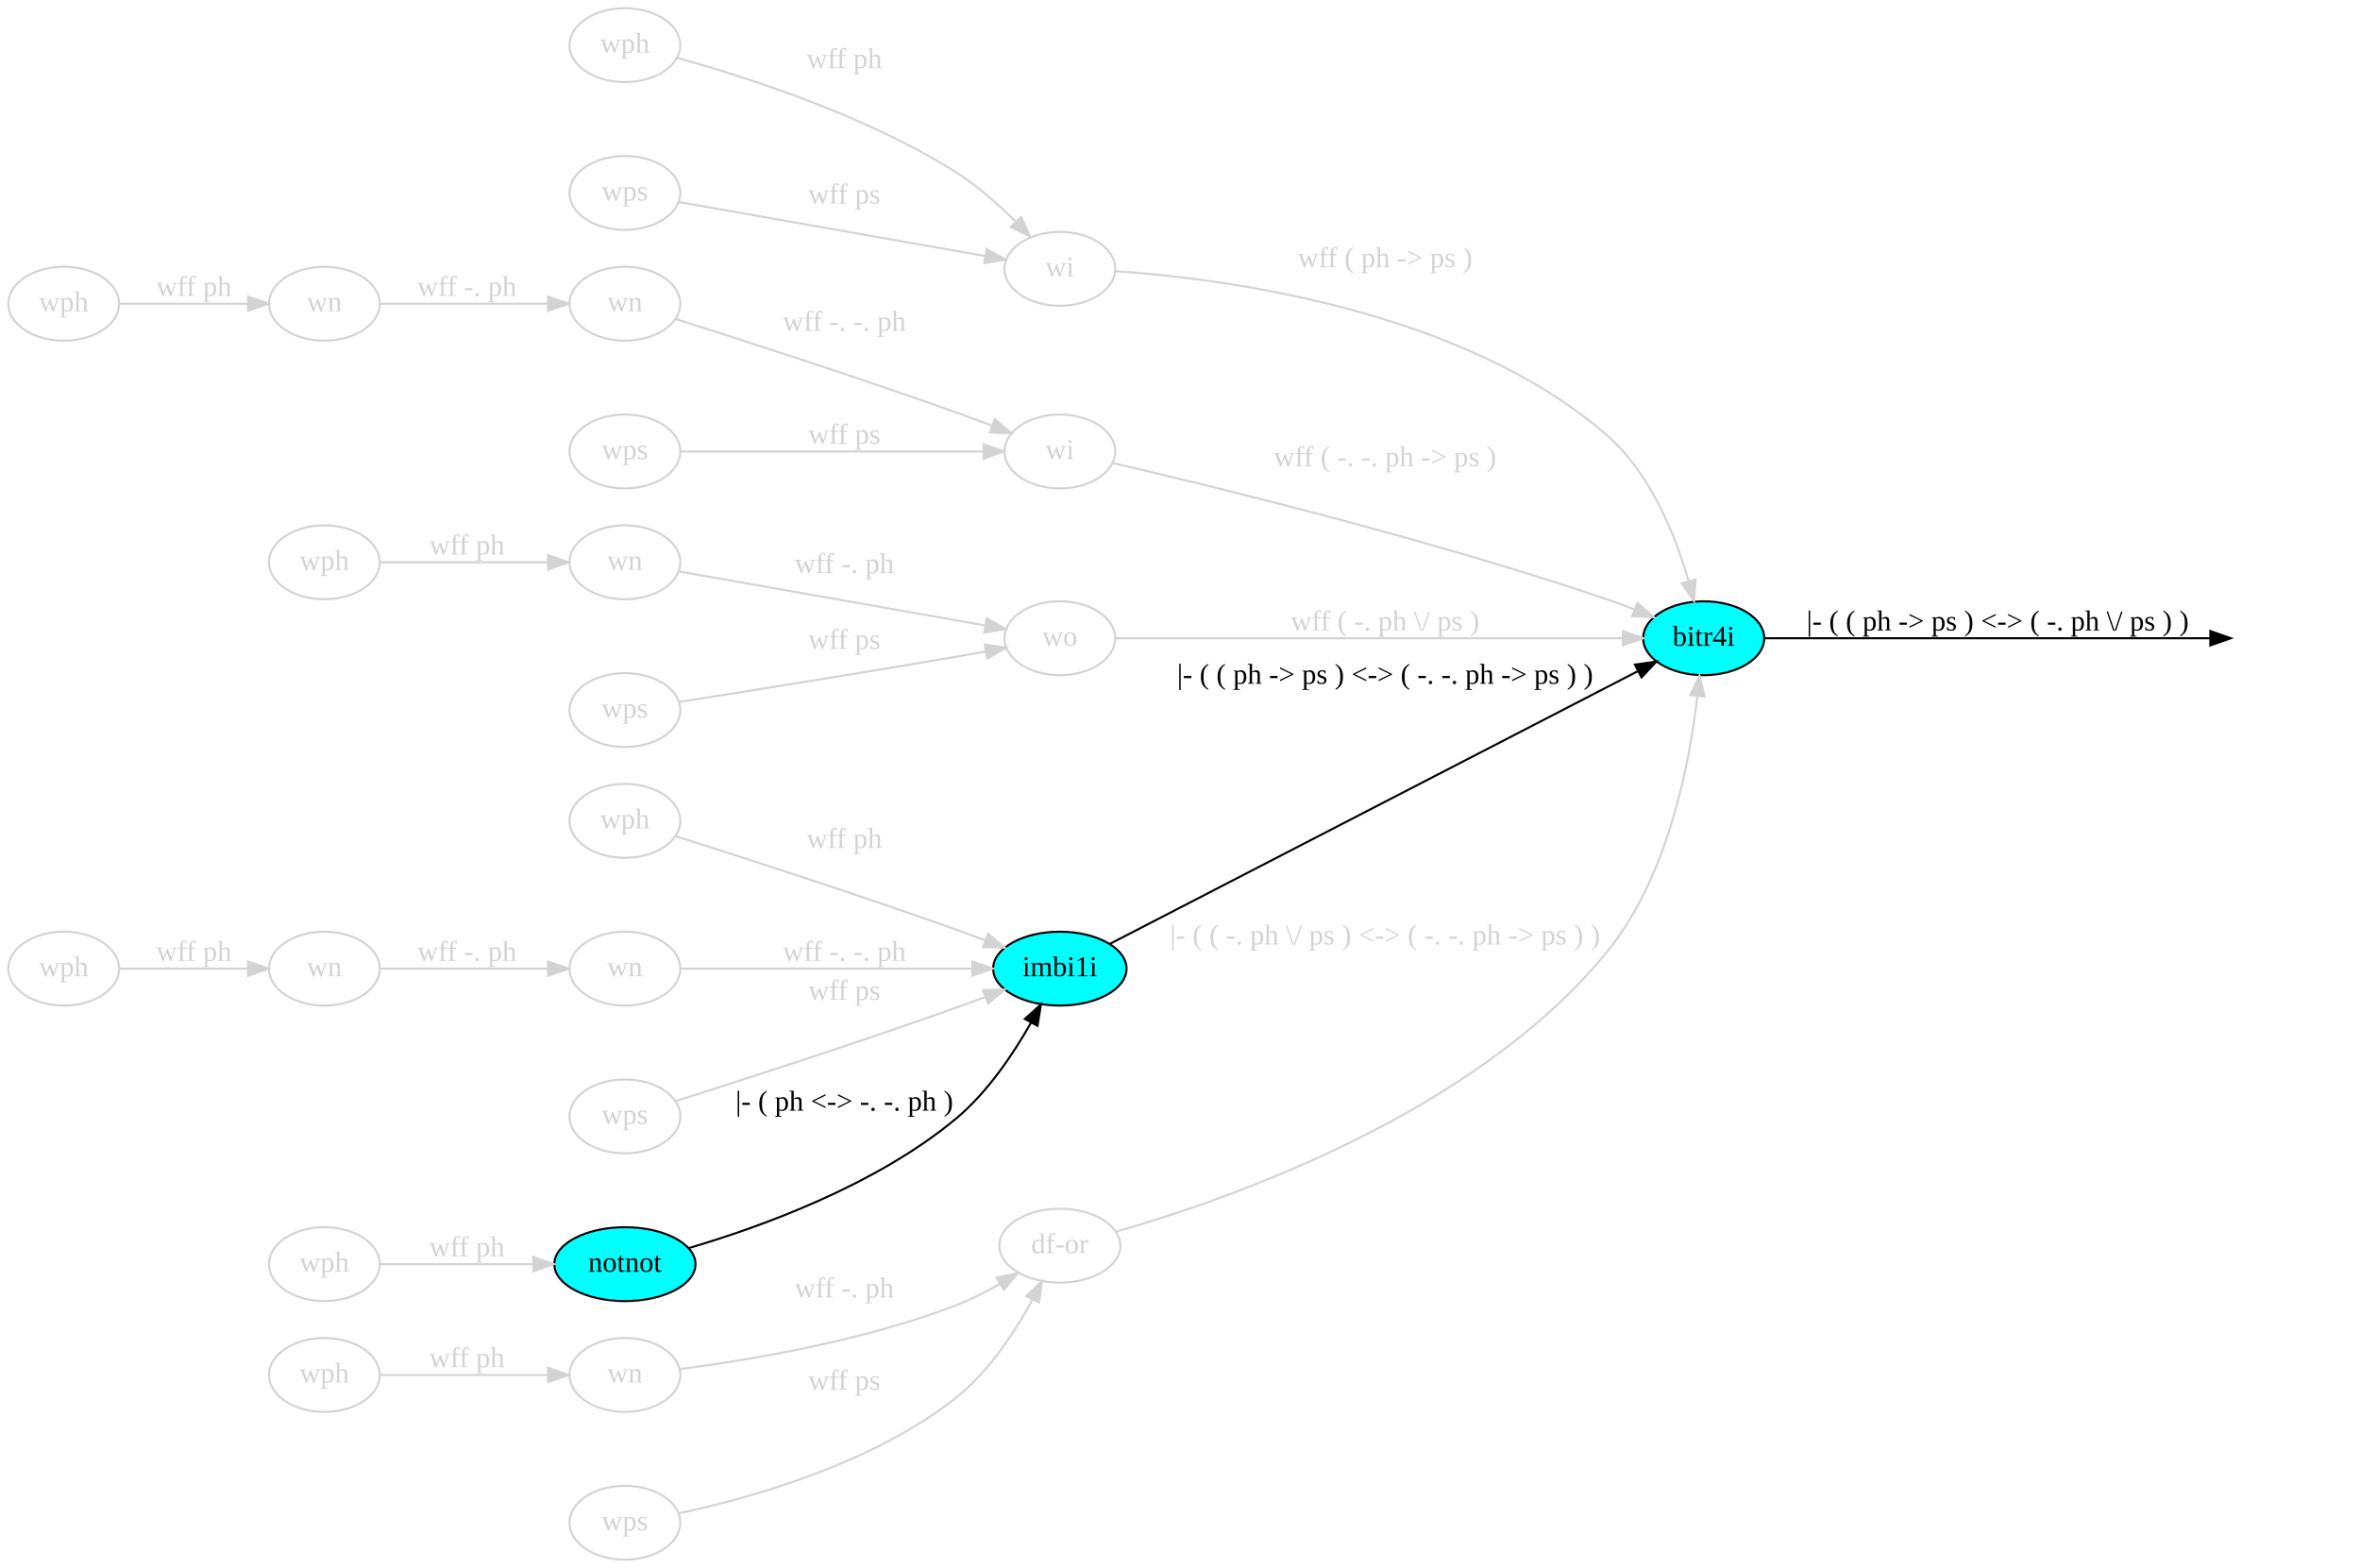
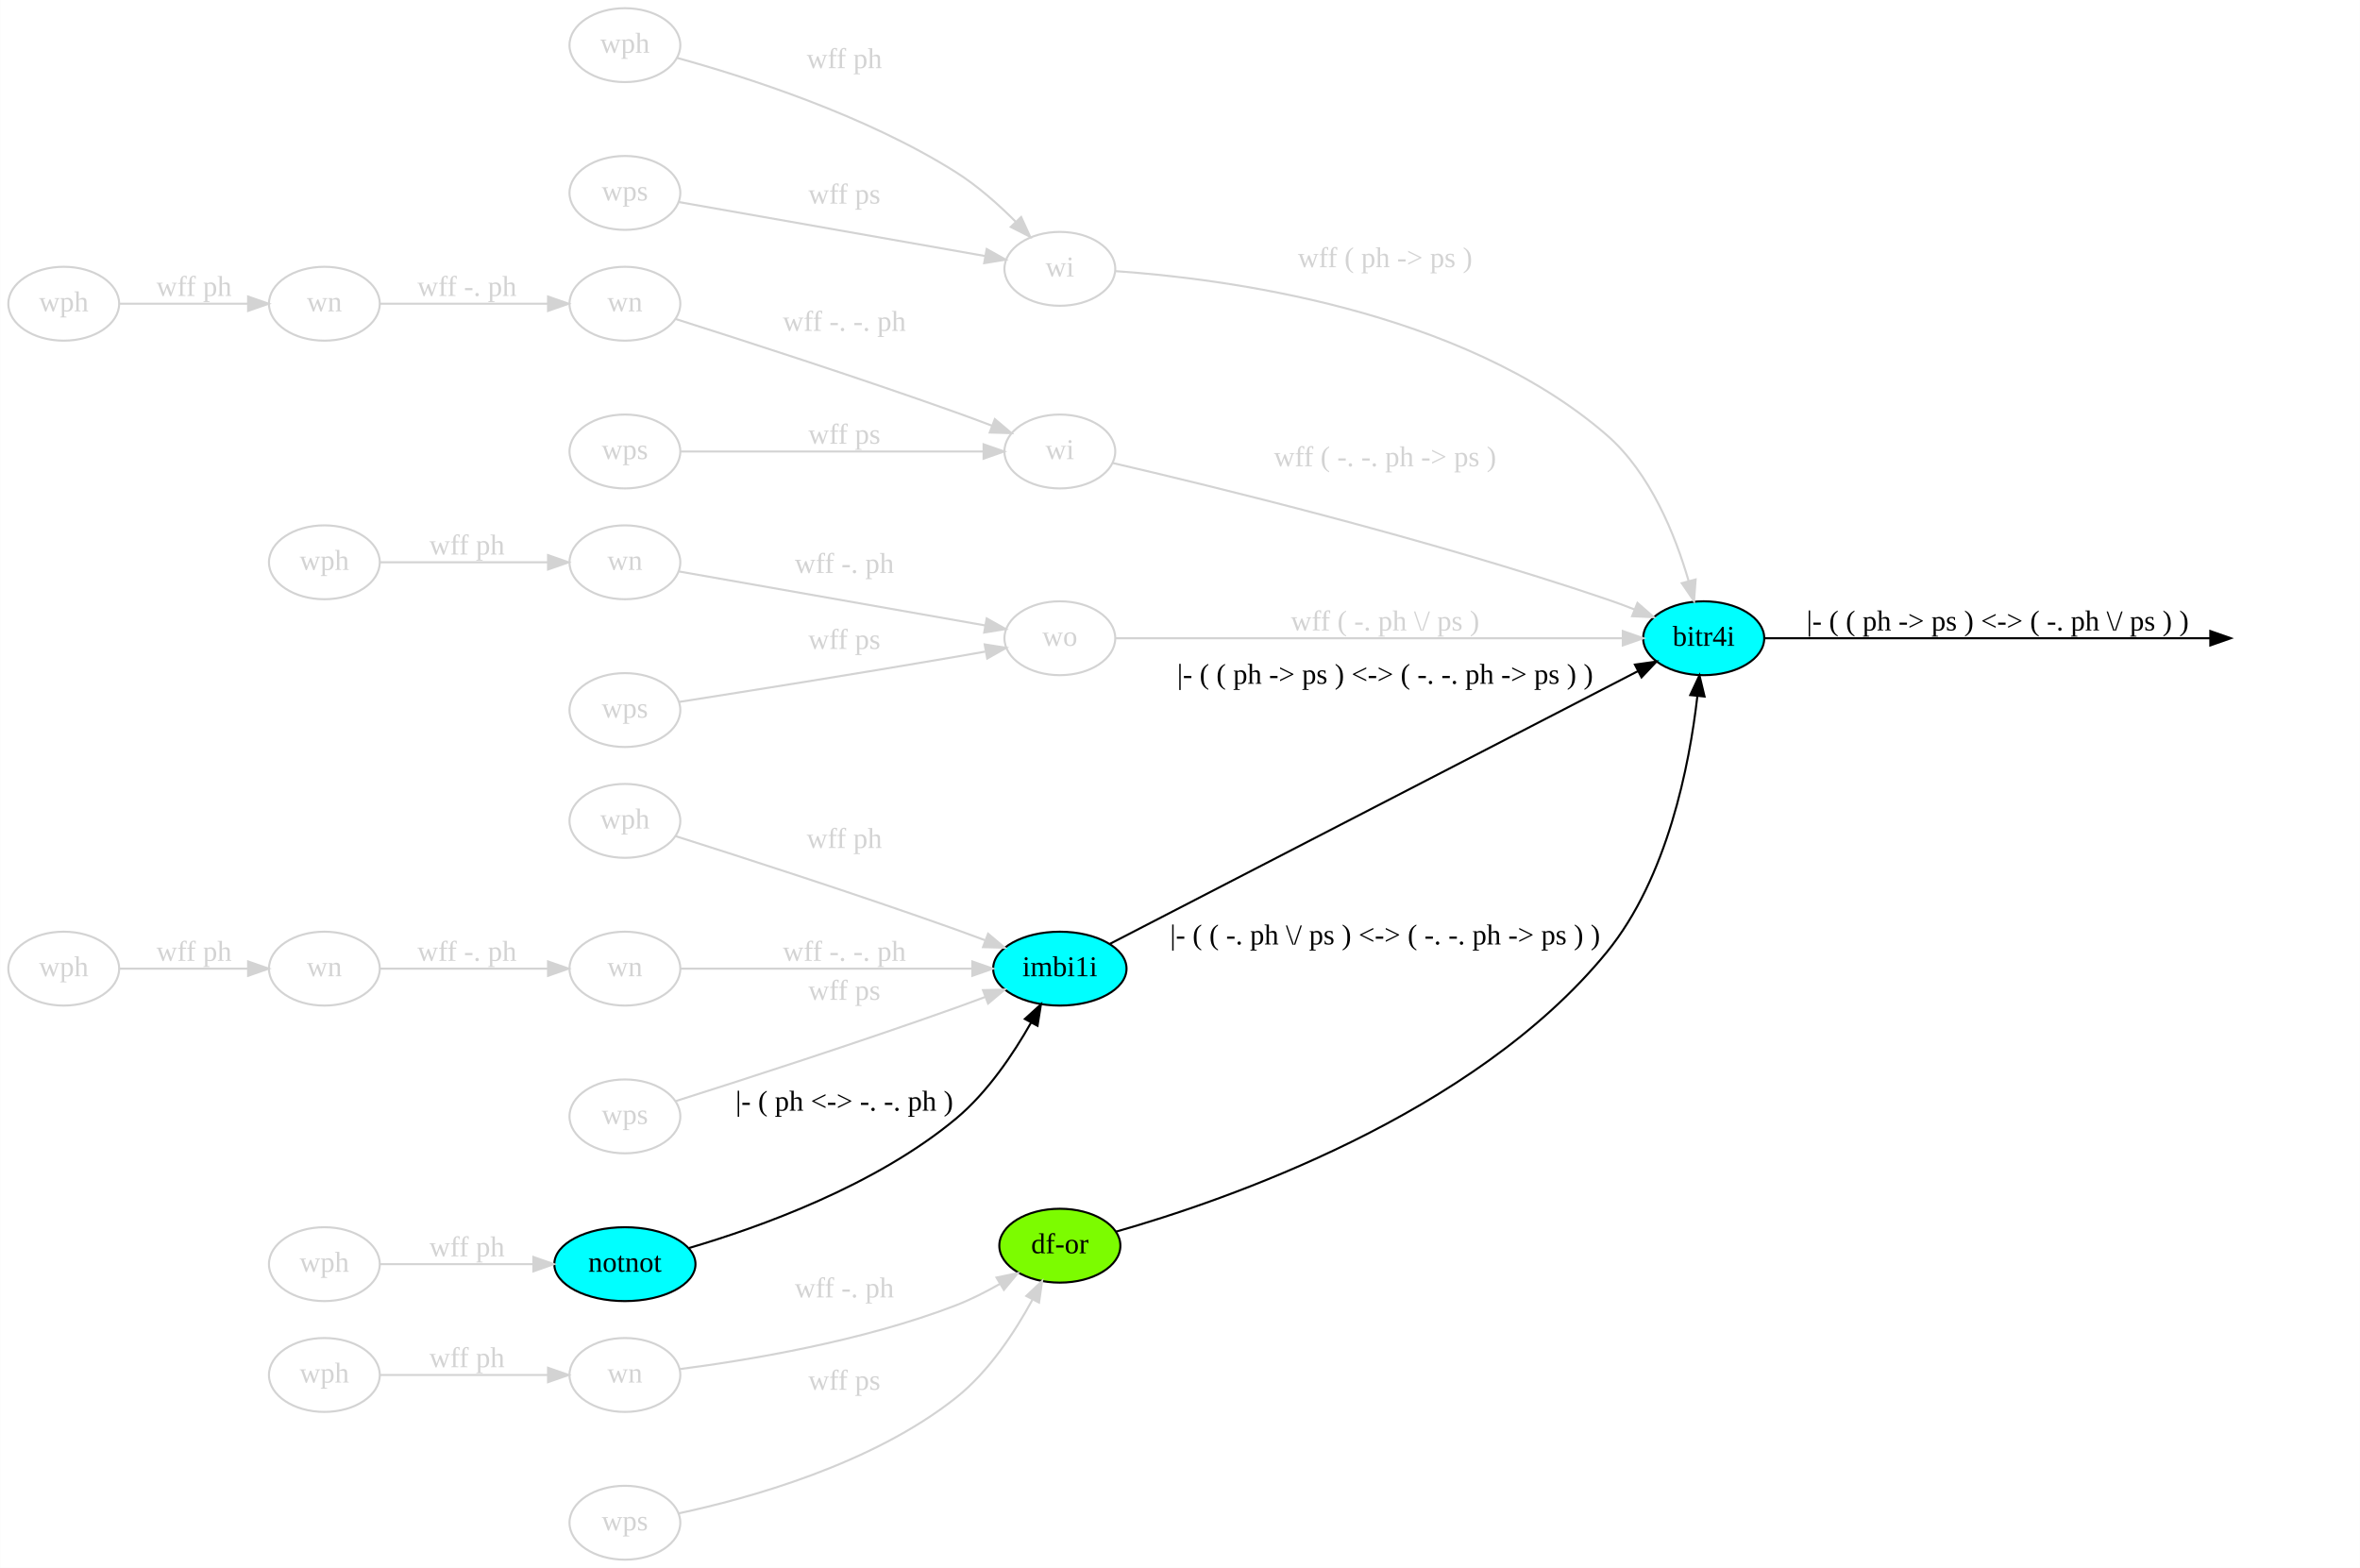
<svg xmlns="http://www.w3.org/2000/svg" width="1150pt" height="764pt" viewBox="0.00 0.00 1149.88 764.00">
  <g id="graph0" class="graph" transform="scale(1 1) rotate(0) translate(4 760)">
    <polygon fill="white" stroke="none" points="-4,4 -4,-760 1145.88,-760 1145.88,4 -4,4" />
    <g id="node1" class="node">
      <ellipse fill="none" stroke="lightgray" cx="300.447" cy="-738" rx="27" ry="18" />
      <text text-anchor="middle" x="300.447" y="-734.3" font-family="Times New Roman,serif" font-size="14.00" fill="lightgray">wph</text>
    </g>
    <g id="node2" class="node">
      <ellipse fill="none" stroke="lightgray" cx="512.391" cy="-629" rx="27" ry="18" />
      <text text-anchor="middle" x="512.391" y="-625.3" font-family="Times New Roman,serif" font-size="14.00" fill="lightgray">wi</text>
    </g>
    <g id="edge1" class="edge">
      <path fill="none" stroke="lightgray" d="M325.927,-731.776C358.635,-722.762 417.606,-704.022 461.894,-676 472.321,-669.403 482.454,-660.396 490.808,-652.033" />
      <polygon fill="lightgray" stroke="lightgray" points="493.528,-654.254 497.937,-644.62 488.483,-649.401 493.528,-654.254" />
      <text text-anchor="middle" x="407.394" y="-726.8" font-family="Times New Roman,serif" font-size="14.00" fill="lightgray">wff ph</text>
    </g>
    <g id="node3" class="node">
      <ellipse fill="none" stroke="lightgray" cx="300.447" cy="-666" rx="27" ry="18" />
      <text text-anchor="middle" x="300.447" y="-662.3" font-family="Times New Roman,serif" font-size="14.00" fill="lightgray">wps</text>
    </g>
    <g id="edge4" class="edge" />
    <g id="node4" class="node">
      <ellipse fill="cyan" stroke="black" cx="826.136" cy="-449" rx="29.497" ry="18" />
      <text text-anchor="middle" x="826.136" y="-445.3" font-family="Times New Roman,serif" font-size="14.00">bitr4i</text>
    </g>
    <g id="edge3" class="edge">
      <path fill="none" stroke="lightgray" d="M539.343,-627.888C591.025,-624.356 707.927,-609.606 778.888,-548 800.159,-529.534 812.313,-499.183 818.771,-476.947" />
      <polygon fill="lightgray" stroke="lightgray" points="822.209,-477.638 821.424,-467.073 815.449,-475.822 822.209,-477.638" />
      <text text-anchor="middle" x="670.888" y="-629.8" font-family="Times New Roman,serif" font-size="14.00" fill="lightgray">wff ( ph -&gt; ps )</text>
    </g>
    <g id="node8" class="node">
      <ellipse fill="none" stroke="lightgray" cx="512.391" cy="-540" rx="27" ry="18" />
      <text text-anchor="middle" x="512.391" y="-536.3" font-family="Times New Roman,serif" font-size="14.00" fill="lightgray">wi</text>
    </g>
    <g id="edge33" class="edge" />
    <g id="edge2" class="edge">
      <path fill="none" stroke="lightgray" d="M326.771,-661.537C364.05,-654.967 433.839,-642.668 476.115,-635.217" />
      <polygon fill="lightgray" stroke="lightgray" points="476.736,-638.661 485.977,-633.479 475.521,-631.768 476.736,-638.661" />
      <text text-anchor="middle" x="407.394" y="-660.8" font-family="Times New Roman,serif" font-size="14.00" fill="lightgray">wff ps</text>
    </g>
    <g id="node26" class="node" />
    <g id="edge32" class="edge">
      <path fill="none" stroke="black" d="M855.454,-449C906.658,-449 1014.7,-449 1072.77,-449" />
      <polygon fill="black" stroke="black" points="1073,-452.5 1083,-449 1073,-445.5 1073,-452.5" />
      <text text-anchor="middle" x="969.383" y="-452.8" font-family="Times New Roman,serif" font-size="14.00">|- ( ( ph -&gt; ps ) &lt;-&gt; ( -. ph \/ ps ) )</text>
    </g>
    <g id="node5" class="node">
      <ellipse fill="none" stroke="lightgray" cx="27" cy="-612" rx="27" ry="18" />
      <text text-anchor="middle" x="27" y="-608.3" font-family="Times New Roman,serif" font-size="14.00" fill="lightgray">wph</text>
    </g>
    <g id="node6" class="node">
      <ellipse fill="none" stroke="lightgray" cx="154" cy="-612" rx="27" ry="18" />
      <text text-anchor="middle" x="154" y="-608.3" font-family="Times New Roman,serif" font-size="14.00" fill="lightgray">wn</text>
    </g>
    <g id="edge5" class="edge">
      <path fill="none" stroke="lightgray" d="M54.204,-612C72.371,-612 96.799,-612 116.82,-612" />
      <polygon fill="lightgray" stroke="lightgray" points="116.83,-615.5 126.83,-612 116.83,-608.5 116.83,-615.5" />
      <text text-anchor="middle" x="90.5" y="-615.8" font-family="Times New Roman,serif" font-size="14.00" fill="lightgray">wff ph</text>
    </g>
    <g id="node7" class="node">
      <ellipse fill="none" stroke="lightgray" cx="300.447" cy="-612" rx="27" ry="18" />
      <text text-anchor="middle" x="300.447" y="-608.3" font-family="Times New Roman,serif" font-size="14.00" fill="lightgray">wn</text>
    </g>
    <g id="edge6" class="edge">
      <path fill="none" stroke="lightgray" d="M181.158,-612C204.024,-612 237.462,-612 262.958,-612" />
      <polygon fill="lightgray" stroke="lightgray" points="262.995,-615.5 272.995,-612 262.995,-608.5 262.995,-615.5" />
      <text text-anchor="middle" x="223.5" y="-615.8" font-family="Times New Roman,serif" font-size="14.00" fill="lightgray">wff -. ph</text>
    </g>
    <g id="edge7" class="edge">
      <path fill="none" stroke="lightgray" d="M325.218,-604.537C356.647,-594.581 413.681,-576.206 461.894,-559 467.559,-556.978 473.556,-554.751 479.348,-552.554" />
      <polygon fill="lightgray" stroke="lightgray" points="480.721,-555.777 488.805,-548.929 478.215,-549.241 480.721,-555.777" />
      <text text-anchor="middle" x="407.394" y="-598.8" font-family="Times New Roman,serif" font-size="14.00" fill="lightgray">wff -. -. ph</text>
    </g>
    <g id="node9" class="node">
      <ellipse fill="none" stroke="lightgray" cx="300.447" cy="-540" rx="27" ry="18" />
      <text text-anchor="middle" x="300.447" y="-536.3" font-family="Times New Roman,serif" font-size="14.00" fill="lightgray">wps</text>
    </g>
    <g id="edge10" class="edge" />
    <g id="edge9" class="edge">
      <path fill="none" stroke="lightgray" d="M538.225,-534.363C585.58,-523.374 691.835,-497.557 778.888,-468 783.26,-466.516 787.811,-464.828 792.279,-463.086" />
      <polygon fill="lightgray" stroke="lightgray" points="793.856,-466.224 801.824,-459.241 791.24,-459.731 793.856,-466.224" />
      <text text-anchor="middle" x="670.888" y="-532.8" font-family="Times New Roman,serif" font-size="14.00" fill="lightgray">wff ( -. -. ph -&gt; ps )</text>
    </g>
    <g id="node12" class="node">
      <ellipse fill="none" stroke="lightgray" cx="512.391" cy="-449" rx="27" ry="18" />
      <text text-anchor="middle" x="512.391" y="-445.3" font-family="Times New Roman,serif" font-size="14.00" fill="lightgray">wo</text>
    </g>
    <g id="edge34" class="edge" />
    <g id="edge8" class="edge">
      <path fill="none" stroke="lightgray" d="M327.612,-540C364.801,-540 433.089,-540 475.137,-540" />
      <polygon fill="lightgray" stroke="lightgray" points="475.227,-543.5 485.227,-540 475.227,-536.5 475.227,-543.5" />
      <text text-anchor="middle" x="407.394" y="-543.8" font-family="Times New Roman,serif" font-size="14.00" fill="lightgray">wff ps</text>
    </g>
    <g id="node10" class="node">
      <ellipse fill="none" stroke="lightgray" cx="154" cy="-486" rx="27" ry="18" />
      <text text-anchor="middle" x="154" y="-482.3" font-family="Times New Roman,serif" font-size="14.00" fill="lightgray">wph</text>
    </g>
    <g id="node11" class="node">
      <ellipse fill="none" stroke="lightgray" cx="300.447" cy="-486" rx="27" ry="18" />
      <text text-anchor="middle" x="300.447" y="-482.3" font-family="Times New Roman,serif" font-size="14.00" fill="lightgray">wn</text>
    </g>
    <g id="edge11" class="edge">
      <path fill="none" stroke="lightgray" d="M181.158,-486C204.024,-486 237.462,-486 262.958,-486" />
      <polygon fill="lightgray" stroke="lightgray" points="262.995,-489.5 272.995,-486 262.995,-482.5 262.995,-489.5" />
      <text text-anchor="middle" x="223.5" y="-489.8" font-family="Times New Roman,serif" font-size="14.00" fill="lightgray">wff ph</text>
    </g>
    <g id="edge12" class="edge">
      <path fill="none" stroke="lightgray" d="M326.771,-481.537C364.05,-474.967 433.839,-462.668 476.115,-455.217" />
      <polygon fill="lightgray" stroke="lightgray" points="476.736,-458.661 485.977,-453.479 475.521,-451.768 476.736,-458.661" />
      <text text-anchor="middle" x="407.394" y="-480.8" font-family="Times New Roman,serif" font-size="14.00" fill="lightgray">wff -. ph</text>
    </g>
    <g id="node13" class="node">
      <ellipse fill="none" stroke="lightgray" cx="300.447" cy="-414" rx="27" ry="18" />
      <text text-anchor="middle" x="300.447" y="-410.3" font-family="Times New Roman,serif" font-size="14.00" fill="lightgray">wps</text>
    </g>
    <g id="edge15" class="edge" />
    <g id="edge14" class="edge">
      <path fill="none" stroke="lightgray" d="M539.434,-449C594.328,-449 722.144,-449 786.563,-449" />
      <polygon fill="lightgray" stroke="lightgray" points="786.709,-452.5 796.709,-449 786.709,-445.5 786.709,-452.5" />
      <text text-anchor="middle" x="670.888" y="-452.8" font-family="Times New Roman,serif" font-size="14.00" fill="lightgray">wff ( -. ph \/ ps )</text>
    </g>
    <g id="node15" class="node">
      <ellipse fill="cyan" stroke="black" cx="512.391" cy="-288" rx="32.494" ry="18" />
      <text text-anchor="middle" x="512.391" y="-284.3" font-family="Times New Roman,serif" font-size="14.00">imbi1i</text>
    </g>
    <g id="edge35" class="edge" />
    <g id="edge13" class="edge">
      <path fill="none" stroke="lightgray" d="M327.038,-417.992C358.725,-422.97 414.338,-431.824 461.894,-440 466.472,-440.787 471.285,-441.636 476.036,-442.486" />
      <polygon fill="lightgray" stroke="lightgray" points="475.764,-445.994 486.227,-444.328 477.009,-439.105 475.764,-445.994" />
      <text text-anchor="middle" x="407.394" y="-443.8" font-family="Times New Roman,serif" font-size="14.00" fill="lightgray">wff ps</text>
    </g>
    <g id="node14" class="node">
      <ellipse fill="none" stroke="lightgray" cx="300.447" cy="-360" rx="27" ry="18" />
      <text text-anchor="middle" x="300.447" y="-356.3" font-family="Times New Roman,serif" font-size="14.00" fill="lightgray">wph</text>
    </g>
    <g id="edge16" class="edge">
      <path fill="none" stroke="lightgray" d="M325.218,-352.537C356.647,-342.581 413.681,-324.206 461.894,-307 466.475,-305.365 471.274,-303.596 476.005,-301.817" />
      <polygon fill="lightgray" stroke="lightgray" points="477.43,-305.02 485.532,-298.192 474.941,-298.477 477.43,-305.02" />
      <text text-anchor="middle" x="407.394" y="-346.8" font-family="Times New Roman,serif" font-size="14.00" fill="lightgray">wff ph</text>
    </g>
    <g id="node18" class="node">
      <ellipse fill="none" stroke="lightgray" cx="300.447" cy="-288" rx="27" ry="18" />
      <text text-anchor="middle" x="300.447" y="-284.3" font-family="Times New Roman,serif" font-size="14.00" fill="lightgray">wn</text>
    </g>
    <g id="edge24" class="edge" />
    <g id="edge23" class="edge">
      <path fill="none" stroke="black" d="M536.823,-300.101C592.314,-328.759 731.762,-400.777 794.138,-432.992" />
      <polygon fill="black" stroke="black" points="792.622,-436.148 803.113,-437.627 795.834,-429.928 792.622,-436.148" />
      <text text-anchor="middle" x="670.888" y="-426.8" font-family="Times New Roman,serif" font-size="14.00">|- ( ( ph -&gt; ps ) &lt;-&gt; ( -. -. ph -&gt; ps ) )</text>
    </g>
    <g id="node24" class="node">
-       <ellipse fill="none" stroke="lightgray" cx="512.391" cy="-153" rx="29.497" ry="18" />
-       <text text-anchor="middle" x="512.391" y="-149.3" font-family="Times New Roman,serif" font-size="14.00" fill="lightgray">df-or</text>
+       <ellipse fill="lawngreen" stroke="black" cx="512.391" cy="-153" rx="29.497" ry="18" />
+       <text text-anchor="middle" x="512.391" y="-149.3" font-family="Times New Roman,serif" font-size="14.00">df-or</text>
    </g>
    <g id="edge36" class="edge" />
    <g id="node16" class="node">
      <ellipse fill="none" stroke="lightgray" cx="27" cy="-288" rx="27" ry="18" />
      <text text-anchor="middle" x="27" y="-284.3" font-family="Times New Roman,serif" font-size="14.00" fill="lightgray">wph</text>
    </g>
    <g id="node17" class="node">
      <ellipse fill="none" stroke="lightgray" cx="154" cy="-288" rx="27" ry="18" />
      <text text-anchor="middle" x="154" y="-284.3" font-family="Times New Roman,serif" font-size="14.00" fill="lightgray">wn</text>
    </g>
    <g id="edge17" class="edge">
      <path fill="none" stroke="lightgray" d="M54.204,-288C72.371,-288 96.799,-288 116.82,-288" />
      <polygon fill="lightgray" stroke="lightgray" points="116.83,-291.5 126.83,-288 116.83,-284.5 116.83,-291.5" />
      <text text-anchor="middle" x="90.5" y="-291.8" font-family="Times New Roman,serif" font-size="14.00" fill="lightgray">wff ph</text>
    </g>
    <g id="edge18" class="edge">
      <path fill="none" stroke="lightgray" d="M181.158,-288C204.024,-288 237.462,-288 262.958,-288" />
      <polygon fill="lightgray" stroke="lightgray" points="262.995,-291.5 272.995,-288 262.995,-284.5 262.995,-291.5" />
      <text text-anchor="middle" x="223.5" y="-291.8" font-family="Times New Roman,serif" font-size="14.00" fill="lightgray">wff -. ph</text>
    </g>
    <g id="edge19" class="edge">
      <path fill="none" stroke="lightgray" d="M327.612,-288C363.18,-288 427.194,-288 469.493,-288" />
      <polygon fill="lightgray" stroke="lightgray" points="469.748,-291.5 479.748,-288 469.748,-284.5 469.748,-291.5" />
      <text text-anchor="middle" x="407.394" y="-291.8" font-family="Times New Roman,serif" font-size="14.00" fill="lightgray">wff -. -. ph</text>
    </g>
    <g id="node19" class="node">
      <ellipse fill="none" stroke="lightgray" cx="300.447" cy="-216" rx="27" ry="18" />
      <text text-anchor="middle" x="300.447" y="-212.3" font-family="Times New Roman,serif" font-size="14.00" fill="lightgray">wps</text>
    </g>
    <g id="edge25" class="edge" />
    <g id="edge20" class="edge">
      <path fill="none" stroke="lightgray" d="M325.218,-223.463C356.647,-233.419 413.681,-251.794 461.894,-269 466.475,-270.635 471.274,-272.404 476.005,-274.183" />
      <polygon fill="lightgray" stroke="lightgray" points="474.941,-277.523 485.532,-277.808 477.43,-270.98 474.941,-277.523" />
      <text text-anchor="middle" x="407.394" y="-272.8" font-family="Times New Roman,serif" font-size="14.00" fill="lightgray">wff ps</text>
    </g>
    <g id="node21" class="node">
      <ellipse fill="cyan" stroke="black" cx="300.447" cy="-144" rx="34.394" ry="18" />
      <text text-anchor="middle" x="300.447" y="-140.3" font-family="Times New Roman,serif" font-size="14.00">notnot</text>
    </g>
    <g id="edge26" class="edge" />
    <g id="node20" class="node">
      <ellipse fill="none" stroke="lightgray" cx="154" cy="-144" rx="27" ry="18" />
      <text text-anchor="middle" x="154" y="-140.3" font-family="Times New Roman,serif" font-size="14.00" fill="lightgray">wph</text>
    </g>
    <g id="edge21" class="edge">
      <path fill="none" stroke="lightgray" d="M181.158,-144C201.93,-144 231.428,-144 255.769,-144" />
      <polygon fill="lightgray" stroke="lightgray" points="255.845,-147.5 265.845,-144 255.845,-140.5 255.845,-147.5" />
      <text text-anchor="middle" x="223.5" y="-147.8" font-family="Times New Roman,serif" font-size="14.00" fill="lightgray">wff ph</text>
    </g>
    <g id="edge22" class="edge">
      <path fill="none" stroke="black" d="M331.674,-151.863C366.129,-161.993 422.732,-182.296 461.894,-215 477.175,-227.761 489.701,-246.389 498.329,-261.634" />
      <polygon fill="black" stroke="black" points="495.348,-263.479 503.188,-270.606 501.504,-260.145 495.348,-263.479" />
      <text text-anchor="middle" x="407.394" y="-218.8" font-family="Times New Roman,serif" font-size="14.00">|- ( ph &lt;-&gt; -. -. ph )</text>
    </g>
    <g id="node22" class="node">
      <ellipse fill="none" stroke="lightgray" cx="154" cy="-90" rx="27" ry="18" />
      <text text-anchor="middle" x="154" y="-86.3" font-family="Times New Roman,serif" font-size="14.00" fill="lightgray">wph</text>
    </g>
    <g id="node23" class="node">
      <ellipse fill="none" stroke="lightgray" cx="300.447" cy="-90" rx="27" ry="18" />
      <text text-anchor="middle" x="300.447" y="-86.3" font-family="Times New Roman,serif" font-size="14.00" fill="lightgray">wn</text>
    </g>
    <g id="edge27" class="edge">
      <path fill="none" stroke="lightgray" d="M181.158,-90C204.024,-90 237.462,-90 262.958,-90" />
      <polygon fill="lightgray" stroke="lightgray" points="262.995,-93.5 272.995,-90 262.995,-86.5 262.995,-93.5" />
      <text text-anchor="middle" x="223.5" y="-93.8" font-family="Times New Roman,serif" font-size="14.00" fill="lightgray">wff ph</text>
    </g>
    <g id="edge28" class="edge">
      <path fill="none" stroke="lightgray" d="M327.183,-92.868C359.494,-97.047 416.222,-106.317 461.894,-124 469.045,-126.769 476.373,-130.496 483.123,-134.354" />
      <polygon fill="lightgray" stroke="lightgray" points="481.524,-137.476 491.9,-139.618 485.125,-131.473 481.524,-137.476" />
      <text text-anchor="middle" x="407.394" y="-127.8" font-family="Times New Roman,serif" font-size="14.00" fill="lightgray">wff -. ph</text>
    </g>
    <g id="node25" class="node">
      <ellipse fill="none" stroke="lightgray" cx="300.447" cy="-18" rx="27" ry="18" />
      <text text-anchor="middle" x="300.447" y="-14.3" font-family="Times New Roman,serif" font-size="14.00" fill="lightgray">wps</text>
    </g>
    <g id="edge31" class="edge" />
    <g id="edge30" class="edge">
-       <path fill="none" stroke="lightgray" d="M539.607,-159.789C592.822,-174.931 713.956,-216.543 778.888,-296 808.547,-332.293 819.201,-387.299 823.018,-420.525" />
-       <polygon fill="lightgray" stroke="lightgray" points="819.578,-421.303 824.067,-430.9 826.543,-420.598 819.578,-421.303" />
-       <text text-anchor="middle" x="670.888" y="-299.8" font-family="Times New Roman,serif" font-size="14.00" fill="lightgray">|- ( ( -. ph \/ ps ) &lt;-&gt; ( -. -. ph -&gt; ps ) )</text>
+       <path fill="none" stroke="black" d="M539.607,-159.789C592.822,-174.931 713.956,-216.543 778.888,-296 808.547,-332.293 819.201,-387.299 823.018,-420.525" />
+       <polygon fill="black" stroke="black" points="819.578,-421.303 824.067,-430.9 826.543,-420.598 819.578,-421.303" />
+       <text text-anchor="middle" x="670.888" y="-299.8" font-family="Times New Roman,serif" font-size="14.00">|- ( ( -. ph \/ ps ) &lt;-&gt; ( -. -. ph -&gt; ps ) )</text>
    </g>
    <g id="edge29" class="edge">
      <path fill="none" stroke="lightgray" d="M326.638,-22.578C360.41,-29.753 420.858,-46.336 461.894,-79 477.817,-91.674 490.455,-110.887 498.974,-126.56" />
      <polygon fill="lightgray" stroke="lightgray" points="496.035,-128.497 503.739,-135.771 502.253,-125.281 496.035,-128.497" />
      <text text-anchor="middle" x="407.394" y="-82.8" font-family="Times New Roman,serif" font-size="14.00" fill="lightgray">wff ps</text>
    </g>
  </g>
</svg>
